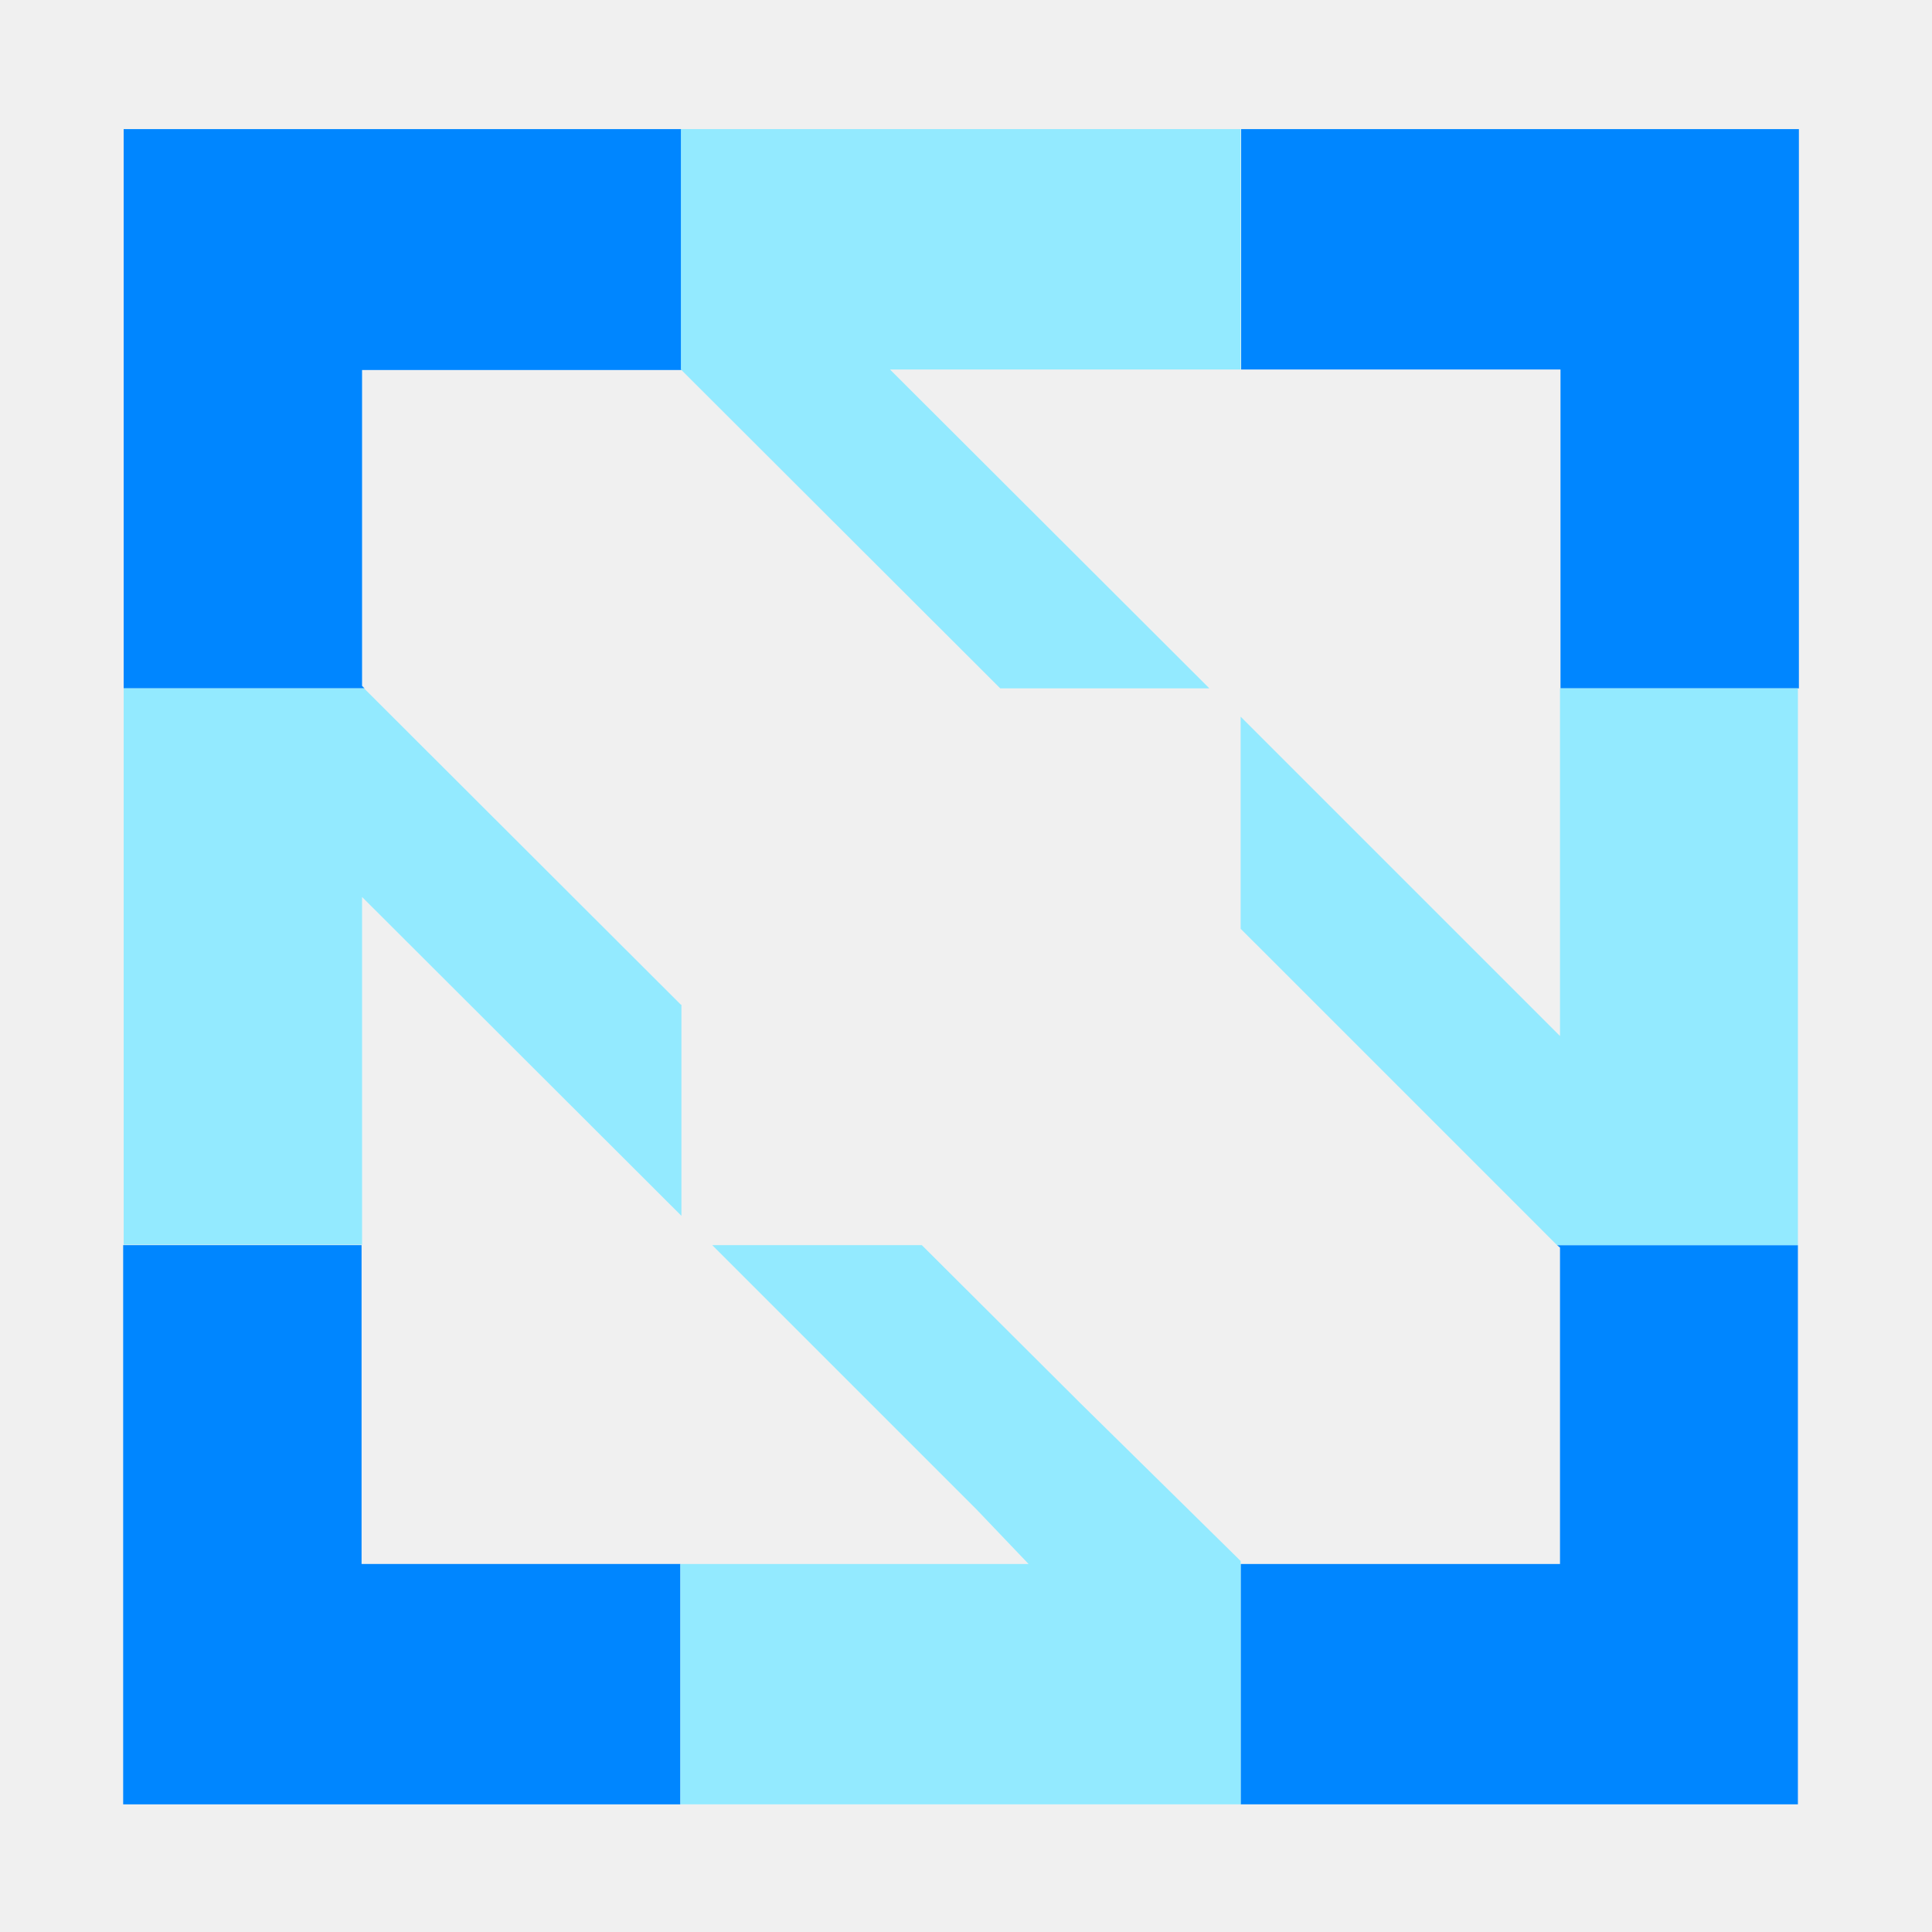
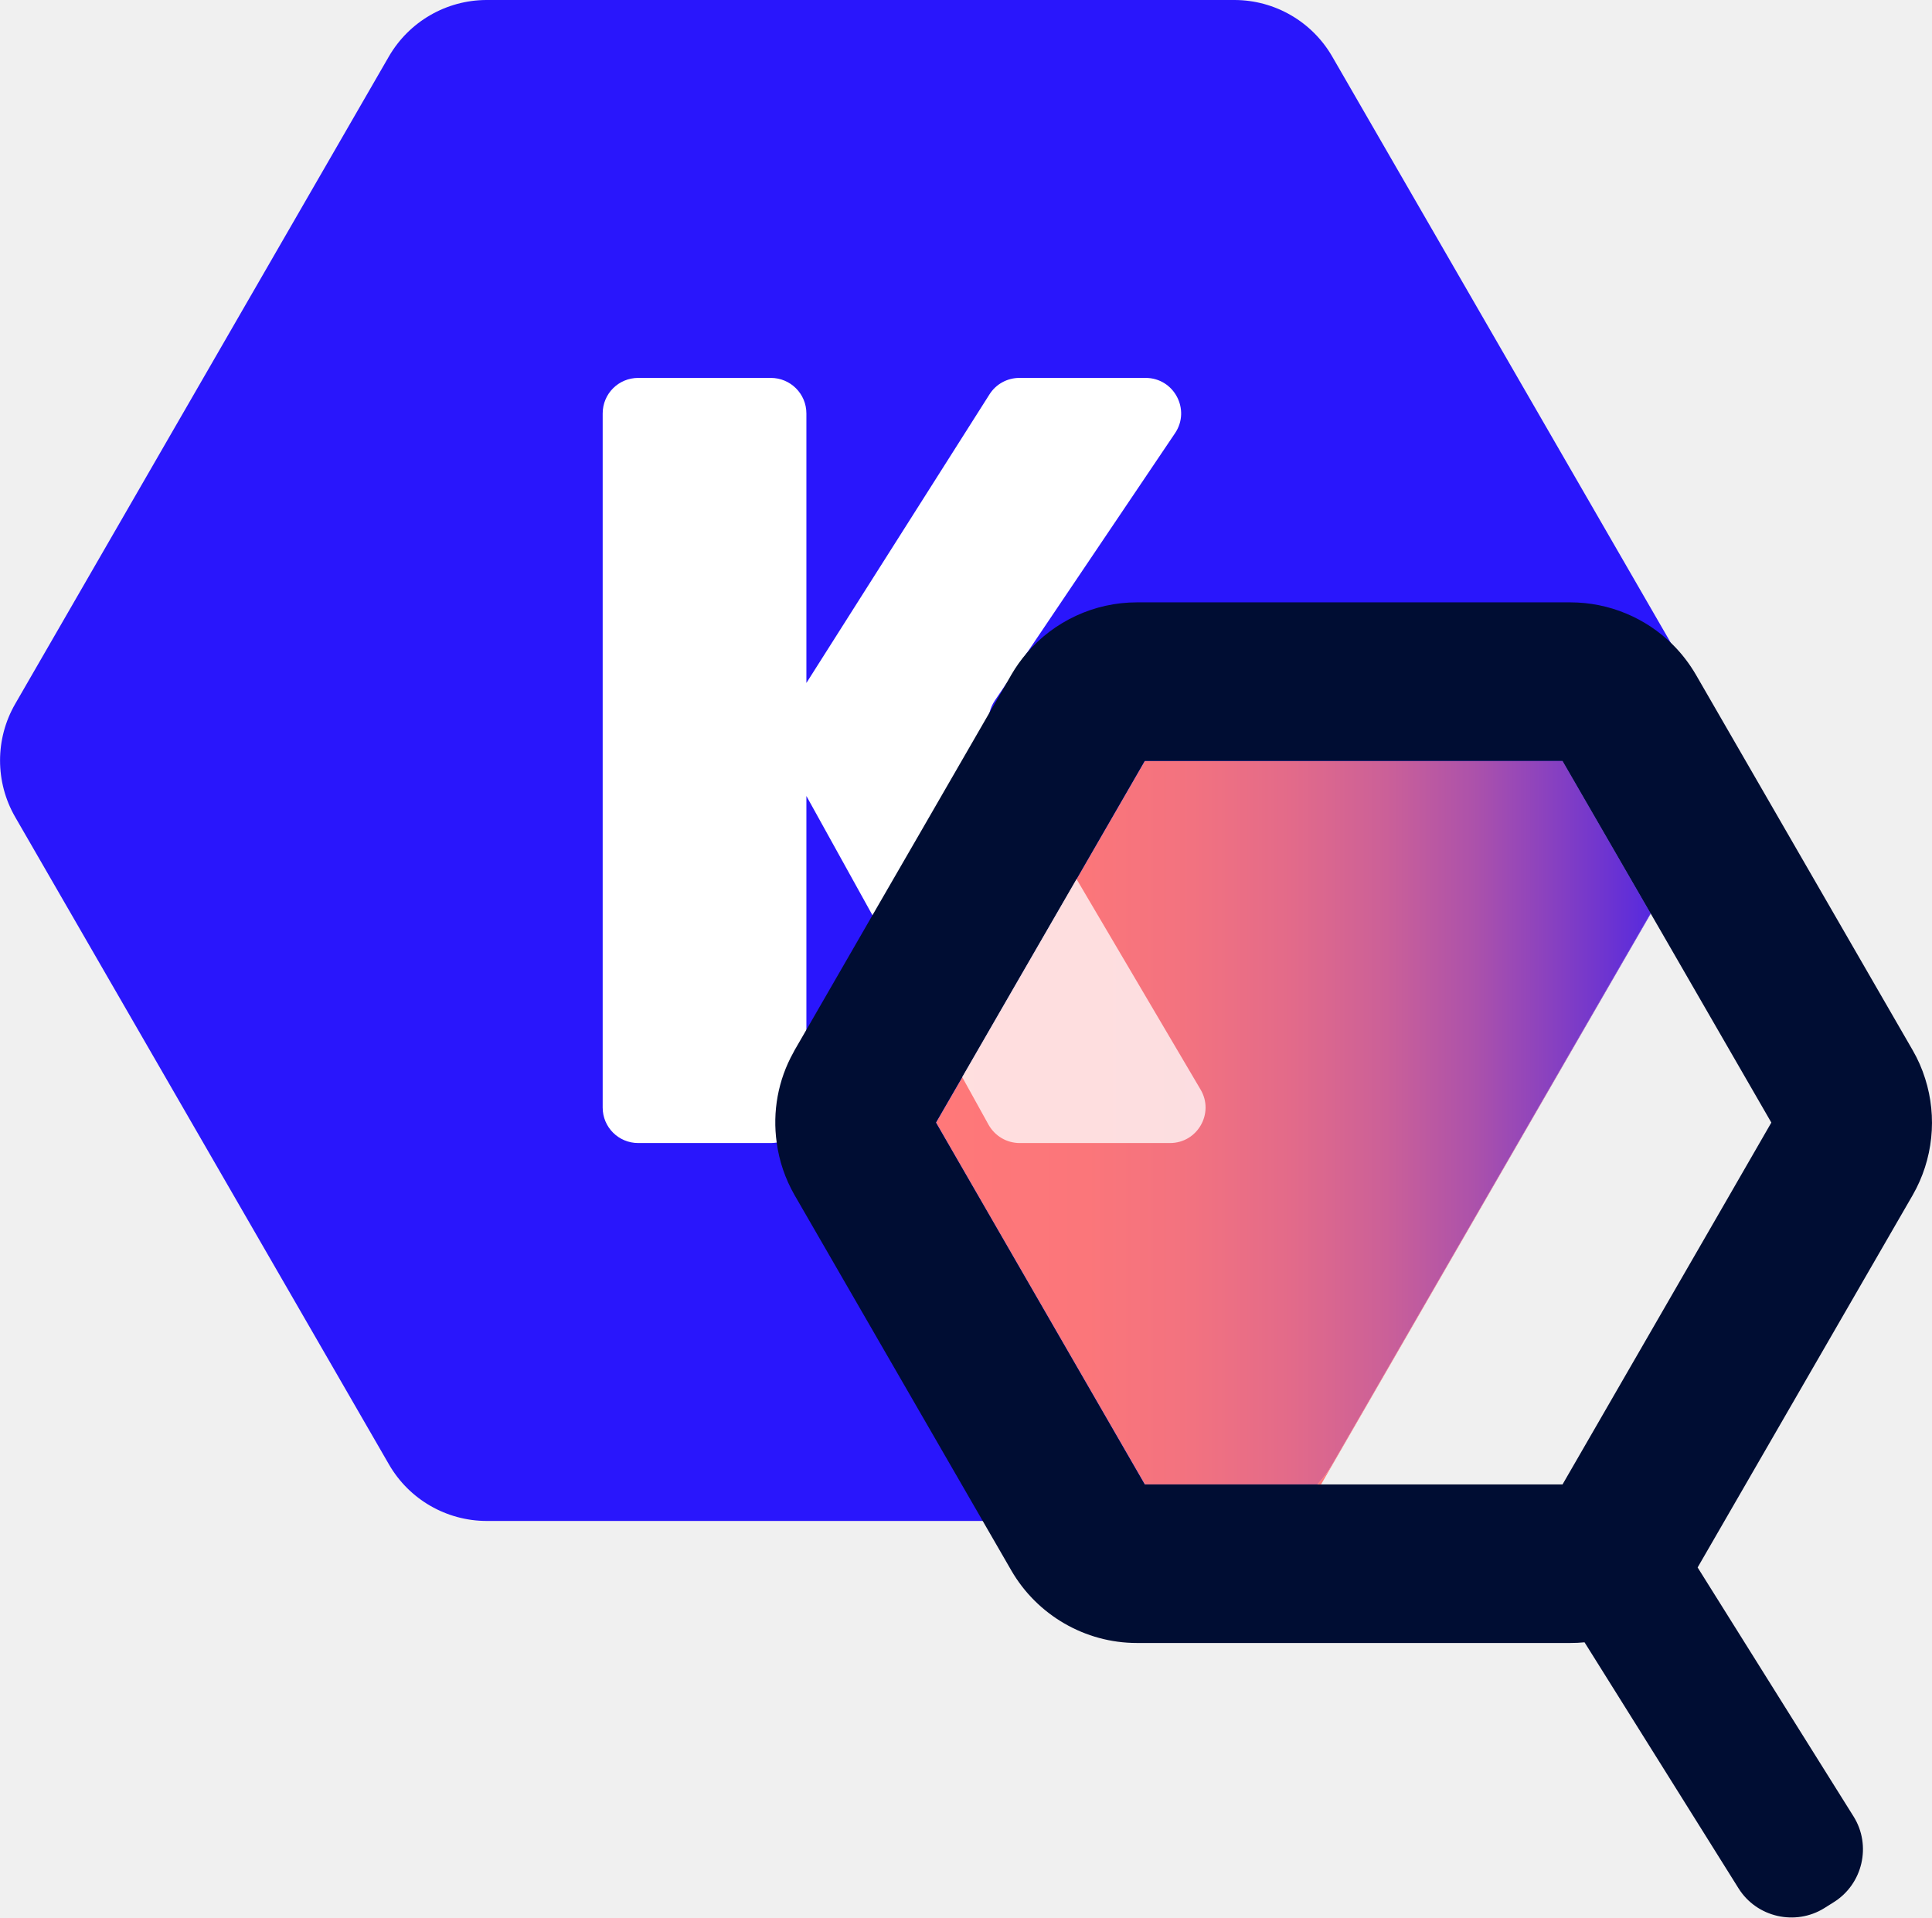
- <svg xmlns="http://www.w3.org/2000/svg" version="1.1" id="a" x="0px" y="0px" viewBox="0 0 389 389" style="enable-background:new 0 0 389 389;" xml:space="preserve">
-   <style type="text/css">
- 	.st0{fill:#0086FF;}
- 	.st1{fill:#93EAFF;}
- </style>
-   <g>
-     <path class="st0" d="M72.8,250.7h-48v112.6h112.2v-48.4H72.8V250.7z" />
-     <path class="st0" d="M314.1,251.2v63.7h-64.3v48.4h112.2V250.7h-48.5L314.1,251.2z" />
-     <path class="st0" d="M24.9,138.6h48.5l-0.5-0.5V74.5h64.3V26H24.9V138.6z" />
-     <path class="st0" d="M249.9,26v48.4h64.3v64.2h48V26C362.1,26,249.9,26,249.9,26z" />
-     <path class="st1" d="M243.5,138.6l-64.3-64.2h70.6V26H137.1v48.4l64.3,64.2H243.5z" />
-     <path class="st1" d="M185.6,250.7h-42.2l53.2,53.2l10.5,11h-70.1v48.4h112.8v-49l-32.1-31.6L185.6,250.7z" />
-     <path class="st1" d="M314.1,138.6v70l-11.1-11.1l-53.2-53.2V187l31.6,31.6l32.1,32.1h48.5V138.6H314.1L314.1,138.6z" />
-     <path class="st1" d="M137.1,202.3l-63.8-63.7H24.9v112h48v-70l64.3,64.2V202.3z" />
-   </g>
+ <svg xmlns="http://www.w3.org/2000/svg" xmlns:xlink="http://www.w3.org/1999/xlink" id="Layer_1" viewBox="0 0 201.06 199.56">
+   <defs>
+     <style>.cls-1{fill:url(#linear-gradient-2);}.cls-2,.cls-3{fill:#fff;}.cls-3{opacity:.76;}.cls-4{fill:#2916fc;}.cls-5{fill:#000d33;}.cls-6{fill:url(#linear-gradient);}</style>
+     <linearGradient id="linear-gradient" x1="97.41" y1="116.84" x2="171.78" y2="116.84" gradientUnits="userSpaceOnUse">
+       <stop offset="0" stop-color="#ff7879" />
+       <stop offset=".21" stop-color="#fb767a" />
+       <stop offset=".36" stop-color="#f27280" />
+       <stop offset=".5" stop-color="#e26a8a" />
+       <stop offset=".63" stop-color="#cb6098" />
+       <stop offset=".75" stop-color="#ad52aa" />
+       <stop offset=".86" stop-color="#8941c0" />
+       <stop offset=".98" stop-color="#5f2dd9" />
+       <stop offset="1" stop-color="#5529e0" />
+     </linearGradient>
+     <linearGradient id="linear-gradient-2" x1="137.1" y1="124.77" x2="171.79" y2="124.77" xlink:href="#linear-gradient" />
+   </defs>
+   <path class="cls-6" d="M171.78,95.05l-33.13,57.36c-.44,.76-.95,1.45-1.54,2.08h-17.97l-16.77-29.05-4.96-8.61,8.5-14.72,6.96-12.07,6.27-10.85h43.48l9.16,15.86Z" />
+   <path class="cls-4" d="M177.56,85.03l-5.78,10.02-9.16-15.86h-43.48l-6.27,10.85-6.96,12.07-8.5,14.72,4.96,8.61,16.77,29.05h17.97c-2.19,2.39-5.31,3.8-8.64,3.8H50.66c-4.2,0-8.08-2.24-10.18-5.88L1.58,85.03c-2.1-3.64-2.1-8.13,0-11.77L40.47,5.88c2.1-3.63,5.98-5.88,10.18-5.88h77.81c4.2,0,8.08,2.25,10.18,5.88l38.91,67.38c2.1,3.64,2.1,8.13,0,11.77Z" />
+   <path class="cls-2" d="M80.22,39.33h-13.8c-2.05,0-3.7,1.65-3.7,3.7V115.27c0,2.04,1.65,3.69,3.7,3.69h13.8c.21,0,.42-.02,.62-.05,1.74-.29,3.08-1.81,3.08-3.64V43.03c0-2.05-1.66-3.7-3.7-3.7Zm23.31,33.58l1.24-1.83,2.09-3.11,15.42-22.88c1.66-2.45-.1-5.76-3.06-5.76h-13.13c-1.27,0-2.45,.65-3.12,1.72l-19.05,30.03-2.3,3.63c-.72,1.15-.76,2.59-.11,3.78l2.41,4.35,6.88,12.42,9.34,16.85,5.77-10,6.13-10.61-8.63-14.64c-.49-.82-.63-1.78-.43-2.69,.1-.44,.29-.87,.55-1.26Z" />
+   <path class="cls-5" d="M200.35,112.26c-.32-1.02-.75-2.01-1.3-2.96l-22.56-39.08c-.67-1.15-1.48-2.21-2.42-3.14-2.79-2.77-6.61-4.39-10.64-4.39h-45.13c-4.43,0-8.62,1.97-11.45,5.28-.6,.7-1.13,1.44-1.6,2.25l-.49,.86-1.79,3.09-6.7,11.61-5.48,9.48-6.88,11.93-1.22,2.11c-.04,.08-.08,.15-.12,.23-1.61,2.88-2.19,6.19-1.74,9.38,.25,1.9,.88,3.76,1.86,5.47l22.56,39.07c2.69,4.65,7.69,7.54,13.05,7.54h45.13c.5,0,.99-.02,1.47-.07l16.03,25.61c1.89,3.02,5.92,3.93,8.93,2.05l.97-.61c3.03-1.89,3.95-5.91,2.07-8.92l-16.23-25.92,22.38-38.75c2.13-3.71,2.57-8.13,1.3-12.12Zm-20.92,13.09l-16.82,29.14h-43.48l-16.76-29.05-4.97-8.61,2.73-4.72,5.77-10,6.13-10.61,.84-1.46,6.26-10.85h43.48l9.18,15.89,12.55,21.75-4.91,8.52Z" />
+   <path class="cls-3" d="M121.76,118.96h-15.64c-1.35,0-2.58-.73-3.24-1.9l-2.74-4.95,5.77-10,6.13-10.61,12.9,21.89c1.46,2.46-.32,5.57-3.18,5.57Z" />
+   <path class="cls-1" d="M171.79,95.09l-34.31,59.4h-.38c.59-.63,1.1-1.32,1.54-2.08l33.13-57.36,.02,.04Z" />
</svg>
